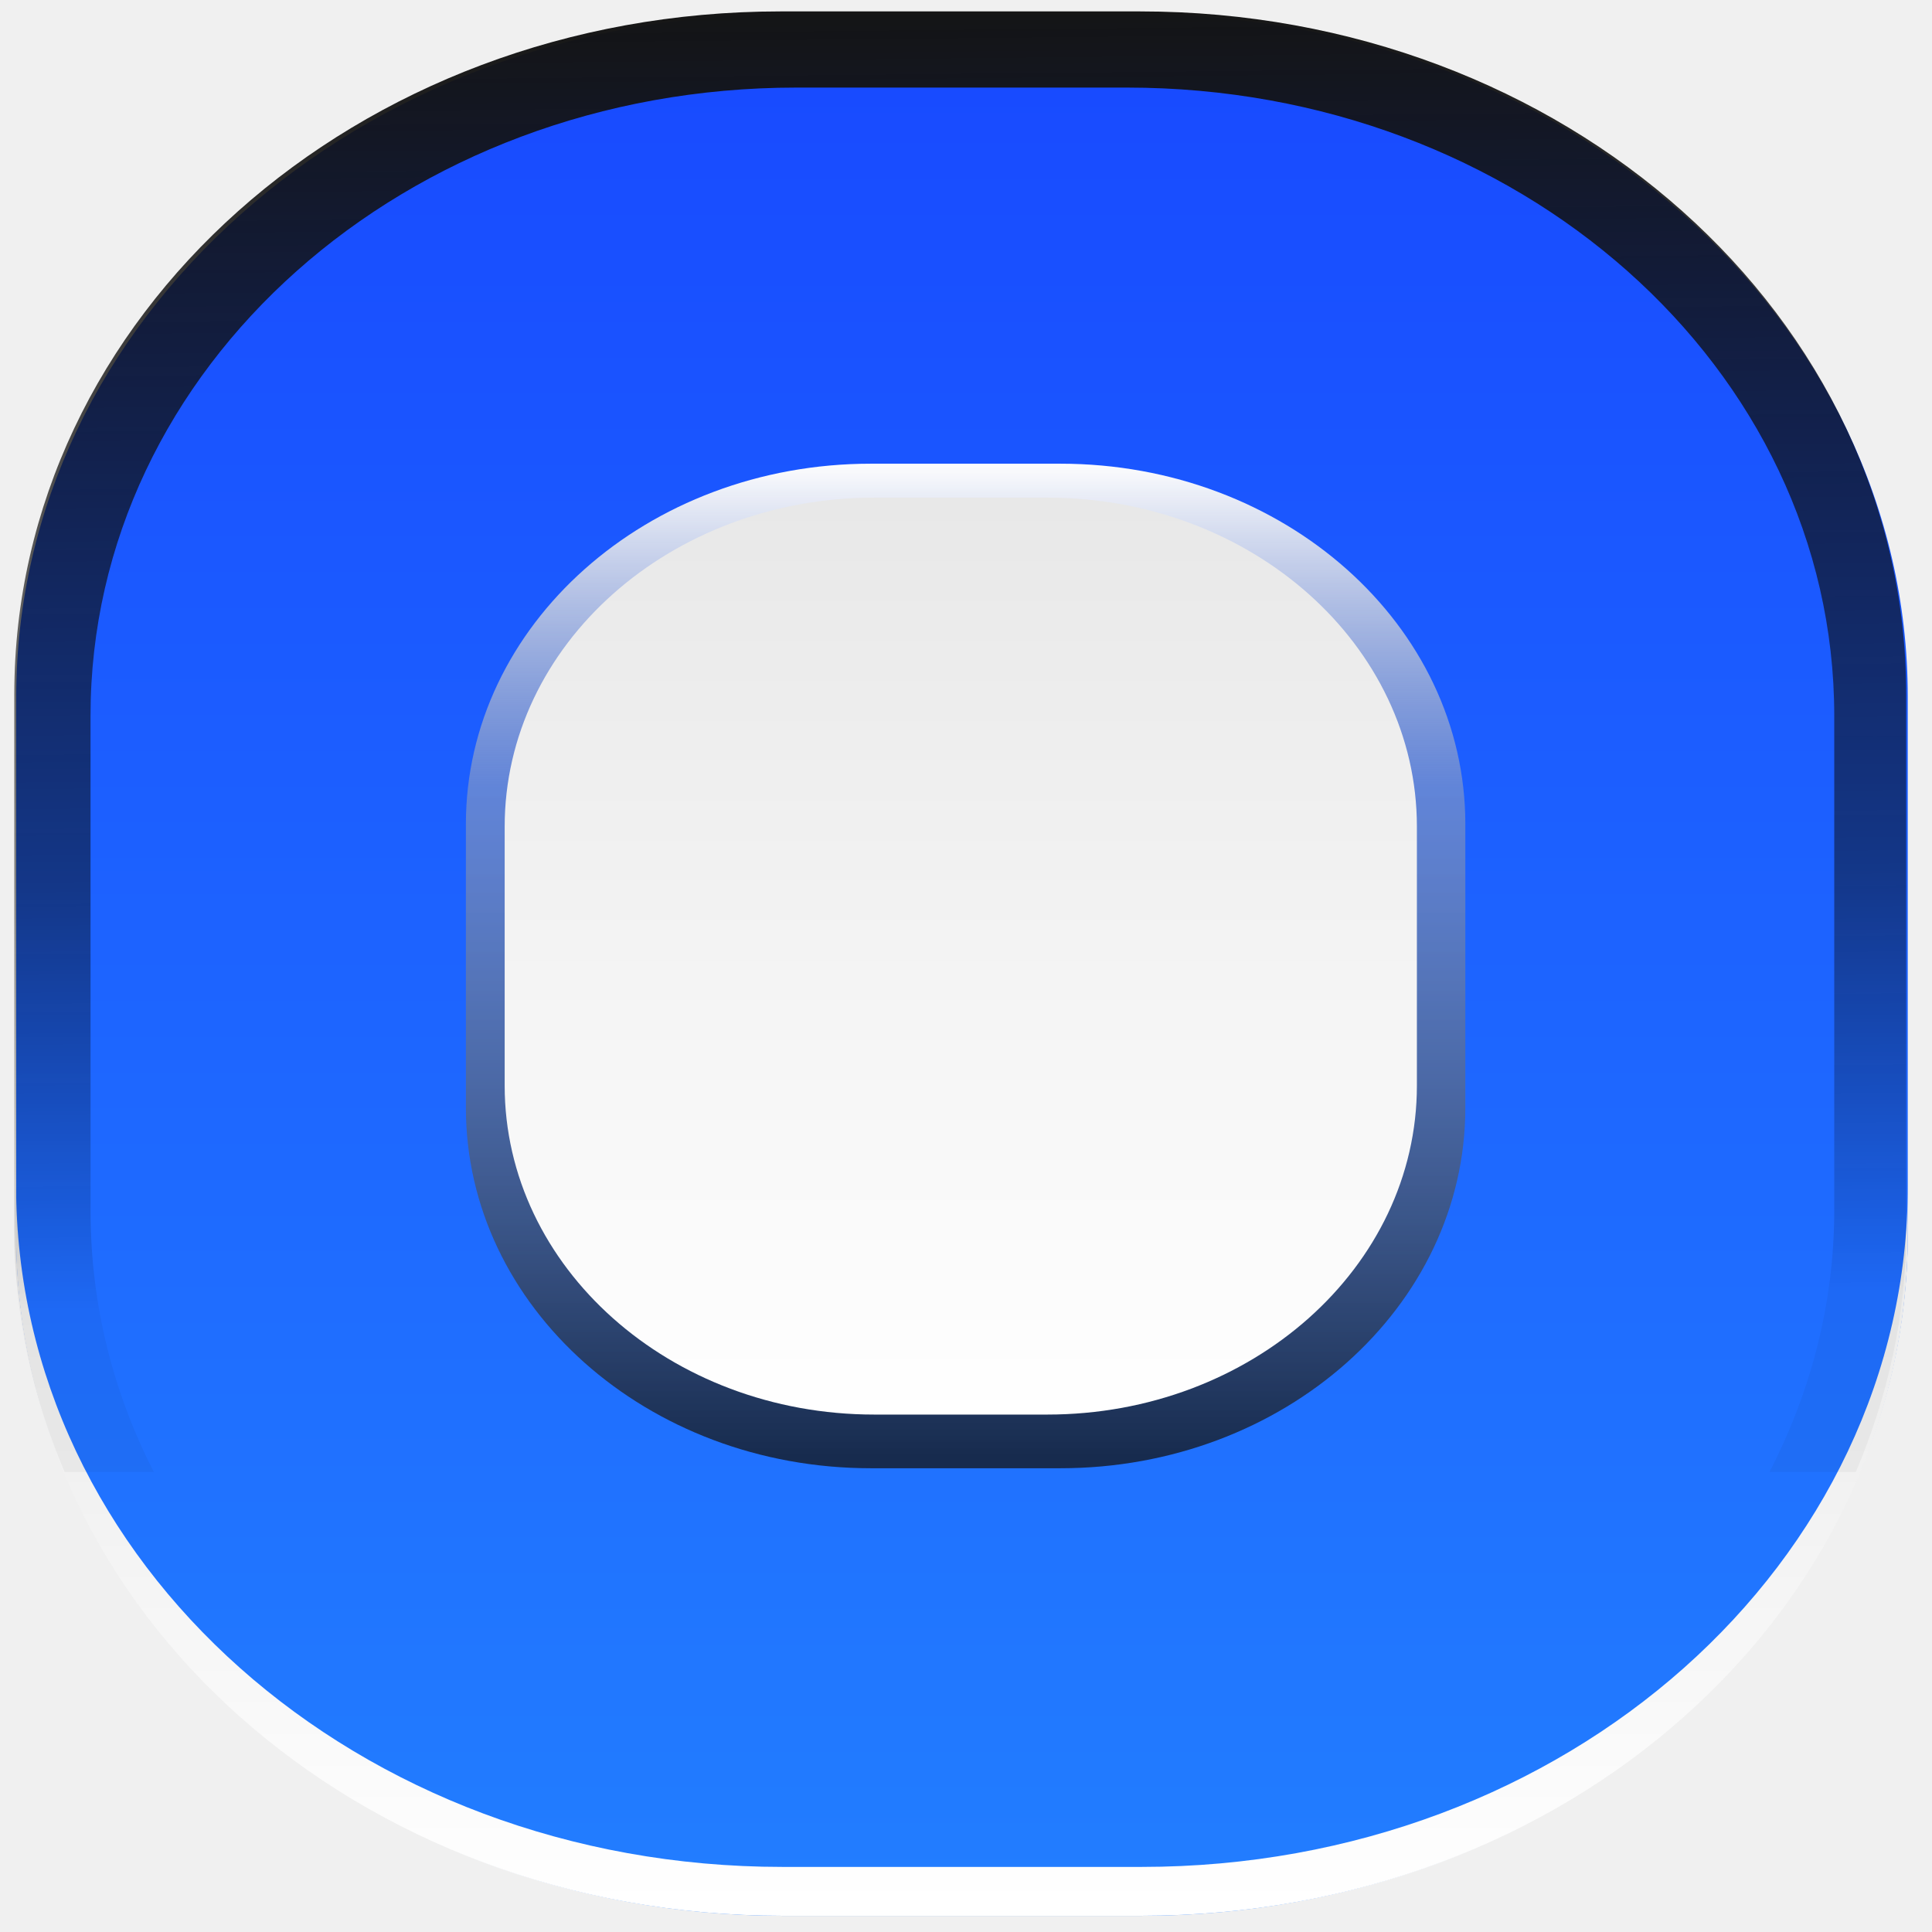
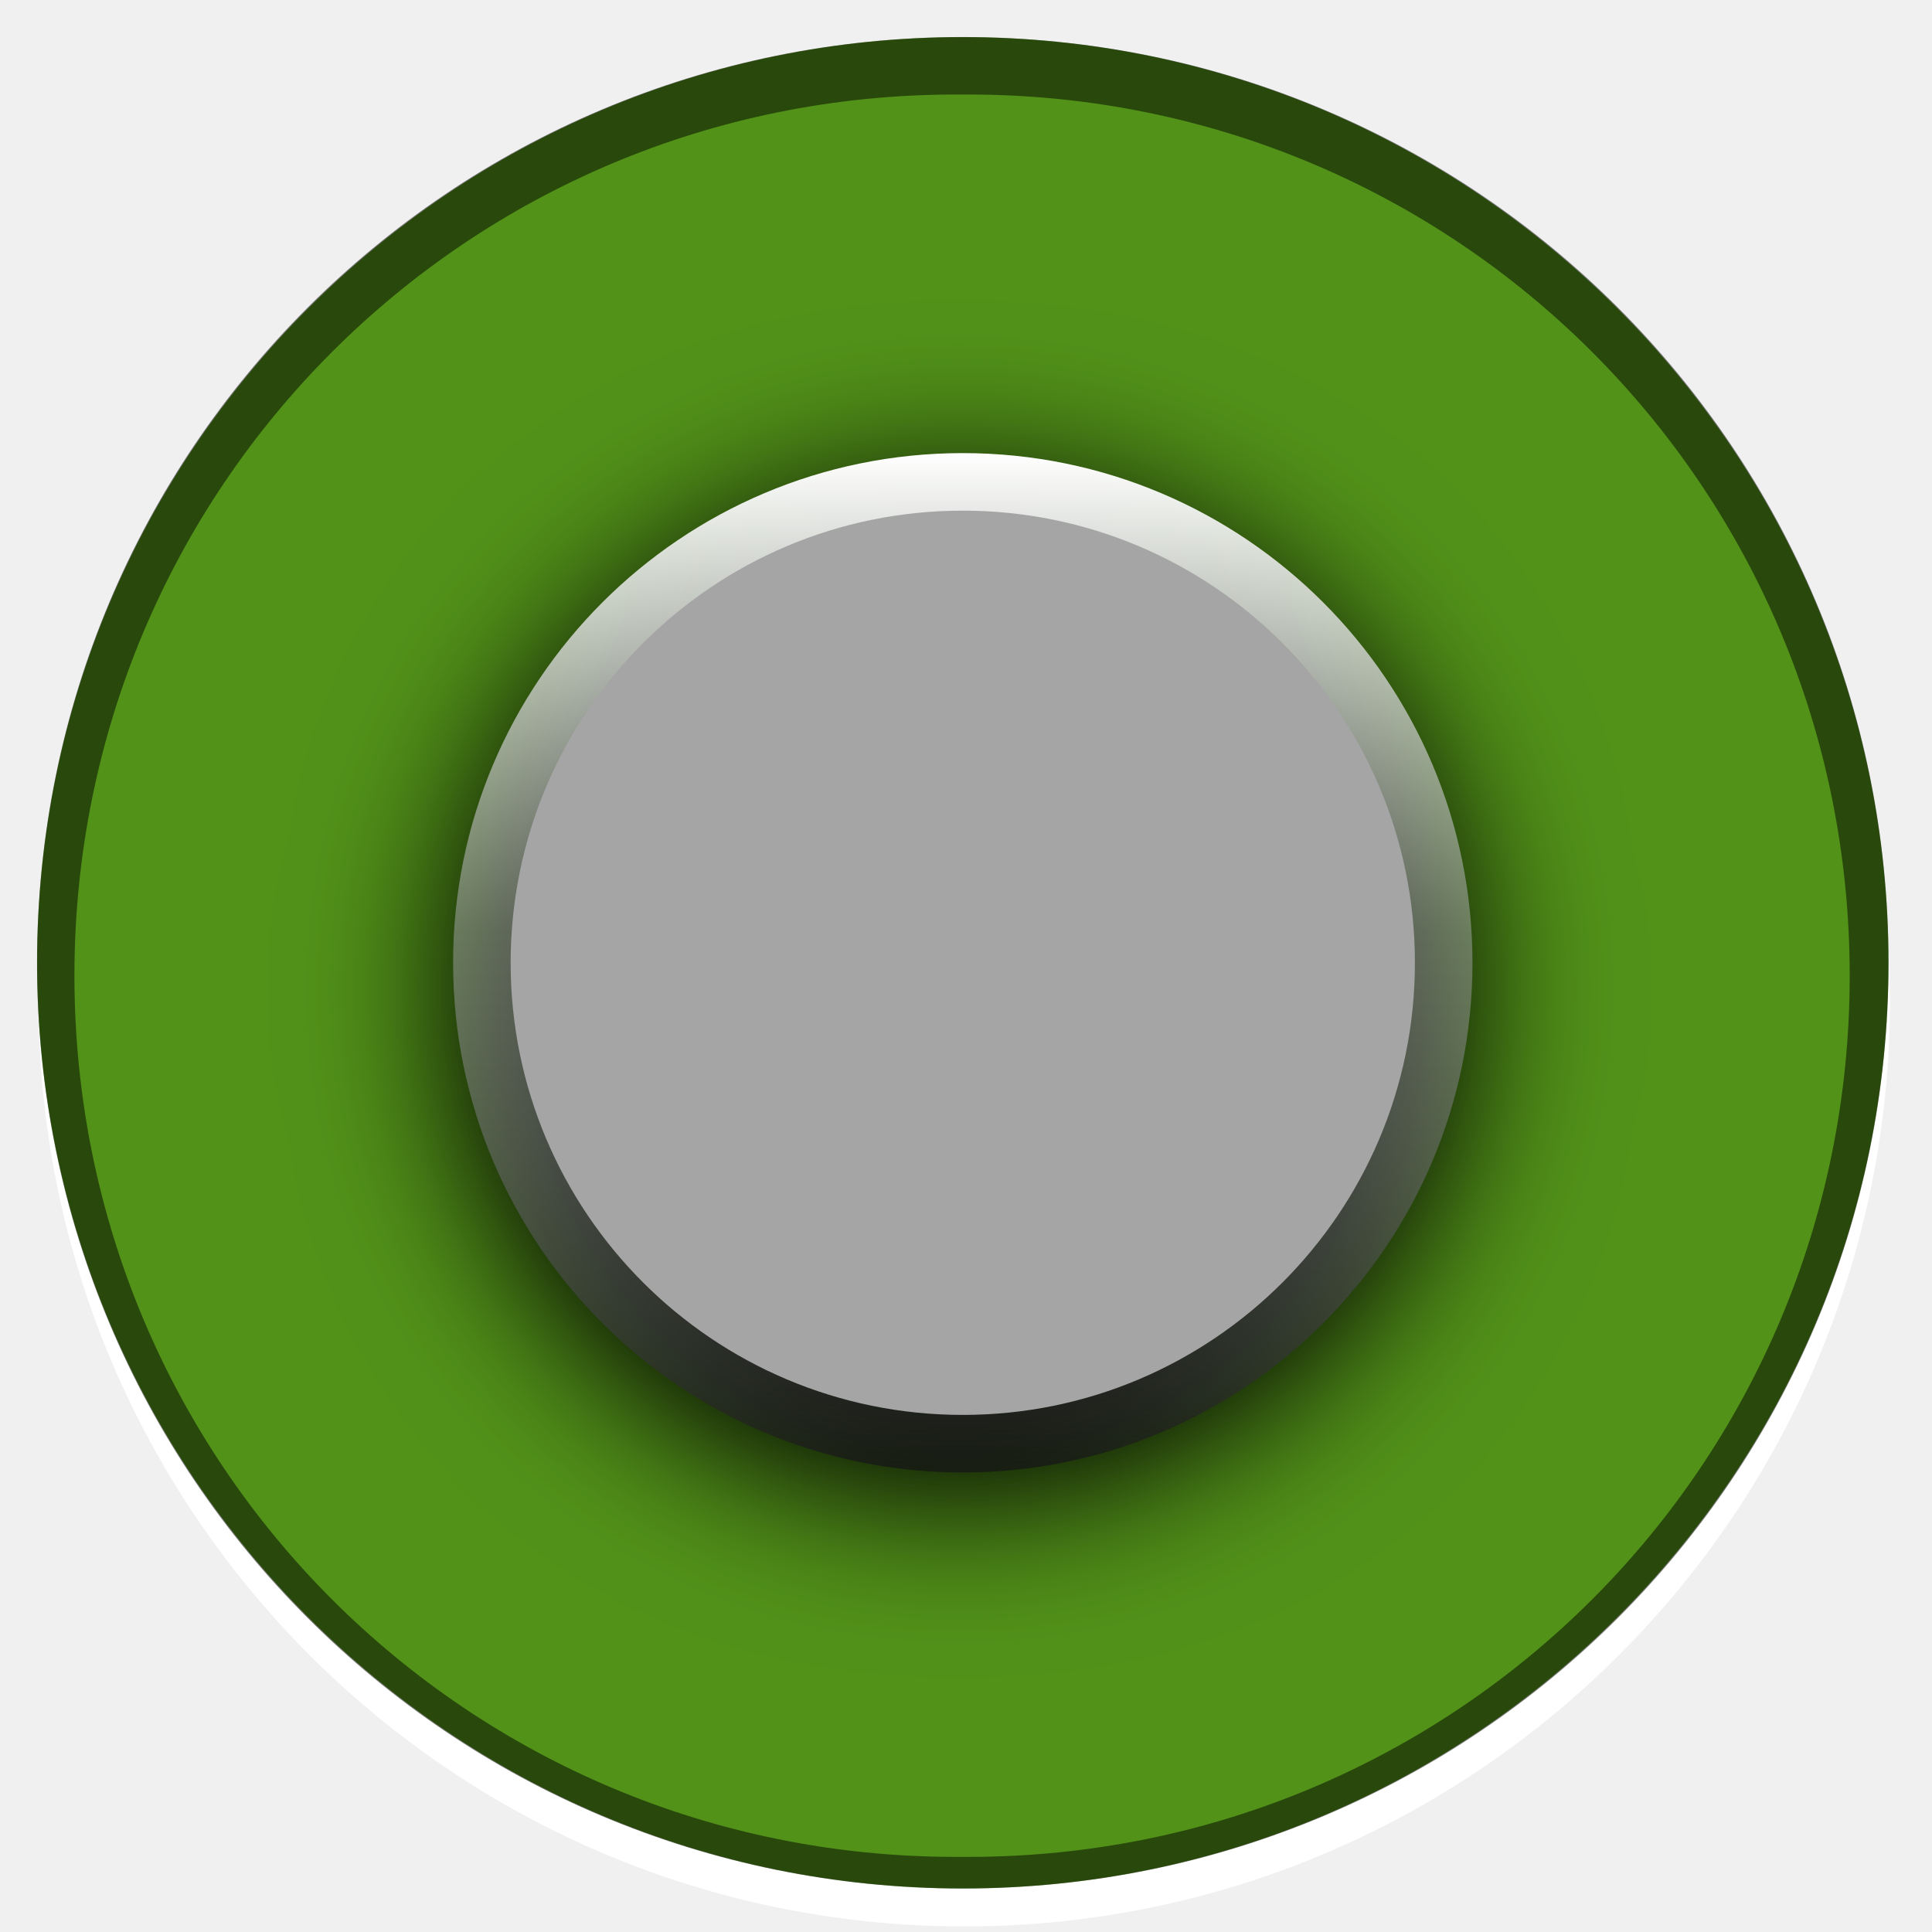
<svg xmlns="http://www.w3.org/2000/svg" xmlns:xlink="http://www.w3.org/1999/xlink" width="42" height="42" id="svg5569" version="1.1">
  <defs id="defs5571">
    <linearGradient id="linearGradient5412">
      <stop id="stop5414" offset="0" style="stop-color:#ffffff;stop-opacity:1;" />
      <stop style="stop-color:#abadaf;stop-opacity:0.485;" offset="0.329" id="stop5416" />
      <stop style="stop-color:#141414;stop-opacity:0.754;" offset="1" id="stop5418" />
    </linearGradient>
    <linearGradient id="linearGradient7908">
      <stop style="stop-color:#187eff;stop-opacity:1;" offset="0" id="stop7910" />
      <stop style="stop-color:#0e64ff;stop-opacity:1;" offset="1" id="stop7912" />
    </linearGradient>
    <linearGradient id="linearGradient7902">
      <stop id="stop7904" offset="0" style="stop-color:#f0f0f0;stop-opacity:1;" />
      <stop id="stop7906" offset="1" style="stop-color:#cecece;stop-opacity:1;" />
    </linearGradient>
    <linearGradient id="linearGradient7483">
      <stop id="stop7485" offset="0" style="stop-color:#000000;stop-opacity:0.038;" />
      <stop style="stop-color:#0a0a0a;stop-opacity:0.485;" offset="0.329" id="stop7487" />
      <stop style="stop-color:#141414;stop-opacity:0.704" offset="1" id="stop7489" />
    </linearGradient>
    <linearGradient id="linearGradient7435">
      <stop style="stop-color:#1849ff;stop-opacity:1;" offset="0" id="stop7437" />
      <stop style="stop-color:#227eff;stop-opacity:1;" offset="1" id="stop7439" />
    </linearGradient>
    <linearGradient id="linearGradient19869">
      <stop id="stop19871" offset="0" style="stop-color:#ffffff;stop-opacity:1;" />
      <stop style="stop-color:#ffffff;stop-opacity:1;" offset="0.5" id="stop19875" />
      <stop id="stop19873" offset="1" style="stop-color:#252327;stop-opacity:1;" />
    </linearGradient>
    <linearGradient y2="989.673" x2="33.289" y1="1048.109" x1="33.289" gradientTransform="matrix(0.6629825,0,0,0.6629825,-0.393993,355.6414)" gradientUnits="userSpaceOnUse" id="linearGradient19907" xlink:href="#linearGradient19006-4" />
    <linearGradient id="linearGradient19006-4">
      <stop style="stop-color:#ffffff;stop-opacity:1;" offset="0" id="stop19008-9" />
      <stop style="stop-color:#e8e8e8;stop-opacity:1;" offset="1" id="stop19010-8" />
    </linearGradient>
    <linearGradient id="linearGradient20035">
      <stop style="stop-color:#000000;stop-opacity:0.038;" offset="0" id="stop20037" />
      <stop id="stop7475" offset="0.329" style="stop-color:#0a0a0a;stop-opacity:0.485;" />
      <stop id="stop7473" offset="1" style="stop-color:#141414;stop-opacity:0.992;" />
    </linearGradient>
    <linearGradient xlink:href="#linearGradient19869" id="linearGradient5803" gradientUnits="userSpaceOnUse" x1="23.037" y1="1051.598" x2="23.037" y2="1009.988" />
    <linearGradient xlink:href="#linearGradient19006-4" id="linearGradient5805" gradientUnits="userSpaceOnUse" gradientTransform="matrix(0.6629825,0,0,0.6629825,-0.393993,355.6414)" x1="33.289" y1="1048.109" x2="33.289" y2="989.673" />
    <linearGradient xlink:href="#linearGradient19869" id="linearGradient5815" gradientUnits="userSpaceOnUse" gradientTransform="matrix(1.009373,0,0,-1.009373,5.295554,2072.259)" x1="23.037" y1="1051.598" x2="23.037" y2="1009.988" />
    <linearGradient xlink:href="#linearGradient12826" id="linearGradient7787" gradientUnits="userSpaceOnUse" gradientTransform="matrix(1.018706,0,0,1,-0.6442122,-0.029529)" x1="30.155" y1="1010.82" x2="30.155" y2="1051.944" />
    <linearGradient id="linearGradient12826">
      <stop style="stop-color:#6699ff;stop-opacity:1;" offset="0" id="stop12828" />
      <stop style="stop-color:#227eff;stop-opacity:1;" offset="1" id="stop12830" />
    </linearGradient>
    <linearGradient xlink:href="#linearGradient20035" id="linearGradient7857" gradientUnits="userSpaceOnUse" gradientTransform="matrix(0.6632643,0,0,-1,-0.3699764,2062.705)" x1="32.539" y1="1025.794" x2="32.539" y2="1010.613" />
    <linearGradient xlink:href="#linearGradient19006-4" id="linearGradient7868" gradientUnits="userSpaceOnUse" gradientTransform="matrix(0.6632643,0,0,-1,-0.3694743,2062.479)" x1="30.632" y1="1051.742" x2="30.632" y2="1036.023" />
    <linearGradient xlink:href="#linearGradient7908" id="linearGradient7914" x1="20.772" y1="1011.98" x2="20.772" y2="1052.468" gradientUnits="userSpaceOnUse" gradientTransform="translate(-0.2647912,0.2468763)" />
    <linearGradient xlink:href="#linearGradient7908" id="linearGradient7950" gradientUnits="userSpaceOnUse" gradientTransform="translate(-0.2647912,0.2468763)" x1="20.772" y1="1011.98" x2="20.772" y2="1052.468" />
    <linearGradient xlink:href="#linearGradient20035" id="linearGradient7952" gradientUnits="userSpaceOnUse" gradientTransform="matrix(0.6632643,0,0,-1,-0.3699764,2062.705)" x1="32.539" y1="1025.794" x2="32.539" y2="1010.613" />
    <linearGradient xlink:href="#linearGradient19006-4" id="linearGradient7954" gradientUnits="userSpaceOnUse" gradientTransform="matrix(0.6632643,0,0,-1,-0.3694743,2062.479)" x1="30.632" y1="1051.742" x2="30.632" y2="1036.023" />
    <linearGradient xlink:href="#linearGradient19006-4" id="linearGradient7957" gradientUnits="userSpaceOnUse" gradientTransform="matrix(0.6632643,0,0,1,-0.2897974,0.1468142)" x1="30.632" y1="1051.742" x2="30.632" y2="1036.023" />
    <linearGradient xlink:href="#linearGradient20035" id="linearGradient7960" gradientUnits="userSpaceOnUse" gradientTransform="matrix(0.6632643,0,0,1,-0.2902991,-0.1195433)" x1="32.539" y1="1025.794" x2="32.539" y2="1010.613" />
    <linearGradient xlink:href="#linearGradient7908" id="linearGradient7966" gradientUnits="userSpaceOnUse" gradientTransform="translate(-0.185114,0.2468763)" x1="20.772" y1="1011.98" x2="20.772" y2="1052.468" />
    <linearGradient xlink:href="#linearGradient7908" id="linearGradient7977" gradientUnits="userSpaceOnUse" gradientTransform="translate(-0.185114,0.2468763)" x1="20.772" y1="1011.98" x2="20.772" y2="1052.468" />
    <linearGradient xlink:href="#linearGradient20035" id="linearGradient7979" gradientUnits="userSpaceOnUse" gradientTransform="matrix(0.6632643,0,0,1,-0.2902991,-0.1195433)" x1="32.539" y1="1025.794" x2="32.539" y2="1010.613" />
    <linearGradient xlink:href="#linearGradient19006-4" id="linearGradient7981" gradientUnits="userSpaceOnUse" gradientTransform="matrix(0.6632643,0,0,1,-0.2897974,0.1468142)" x1="30.632" y1="1051.742" x2="30.632" y2="1036.023" />
    <linearGradient xlink:href="#linearGradient7908" id="linearGradient5402" gradientUnits="userSpaceOnUse" gradientTransform="translate(-0.185114,0.2468763)" x1="20.772" y1="1011.98" x2="20.983" y2="1050.887" />
    <linearGradient xlink:href="#linearGradient20035" id="linearGradient5404" gradientUnits="userSpaceOnUse" gradientTransform="matrix(0.6632643,0,0,1,-0.2902991,-0.1195433)" x1="32.539" y1="1025.794" x2="32.539" y2="1010.613" />
    <linearGradient xlink:href="#linearGradient19006-4" id="linearGradient5406" gradientUnits="userSpaceOnUse" gradientTransform="matrix(0.6632643,0,0,1,-0.2897974,0.1468142)" x1="30.632" y1="1051.742" x2="30.632" y2="1036.023" />
    <linearGradient xlink:href="#linearGradient5412" id="linearGradient5424" gradientUnits="userSpaceOnUse" gradientTransform="matrix(0.5283753,0,0,0.5283753,10.48426,486.9086)" x1="21.126" y1="1010.352" x2="21.126" y2="1051.368" />
    <linearGradient xlink:href="#linearGradient19006-4" id="linearGradient5426" gradientUnits="userSpaceOnUse" gradientTransform="matrix(0.4822738,0,0,0.4822738,11.35212,534.2325)" x1="20.327" y1="1052.059" x2="20.327" y2="1010.66" />
    <linearGradient xlink:href="#linearGradient19006-4" id="linearGradient5460" gradientUnits="userSpaceOnUse" gradientTransform="matrix(0.6632643,0,0,1,-0.1708056,0.1468142)" x1="30.632" y1="1051.742" x2="30.632" y2="1036.023" />
    <linearGradient xlink:href="#linearGradient20035" id="linearGradient5463" gradientUnits="userSpaceOnUse" gradientTransform="matrix(0.6632643,0,0,1,-0.1713073,-0.1195433)" x1="32.539" y1="1025.794" x2="32.539" y2="1010.613" />
    <linearGradient xlink:href="#linearGradient7435" id="linearGradient5474" x1="21.836" y1="1010.829" x2="21.836" y2="1052.011" gradientUnits="userSpaceOnUse" />
    <linearGradient xlink:href="#linearGradient7435" id="linearGradient5482" gradientUnits="userSpaceOnUse" x1="21.836" y1="1010.829" x2="21.836" y2="1052.011" />
    <linearGradient xlink:href="#linearGradient20035" id="linearGradient5484" gradientUnits="userSpaceOnUse" gradientTransform="matrix(0.6632643,0,0,1,-0.1713073,-0.1195433)" x1="32.539" y1="1025.794" x2="32.539" y2="1010.613" />
    <linearGradient xlink:href="#linearGradient19006-4" id="linearGradient5486" gradientUnits="userSpaceOnUse" gradientTransform="matrix(0.6632643,0,0,1,-0.1708056,0.1468142)" x1="30.632" y1="1051.742" x2="30.632" y2="1036.023" />
    <linearGradient xlink:href="#linearGradient20035-8" id="linearGradient5353" gradientUnits="userSpaceOnUse" gradientTransform="translate(13.29616,1013.007)" x1="8.337" y1="25.8" x2="8.051" y2="-2.173" />
    <linearGradient id="linearGradient20035-8">
      <stop style="stop-color:#000000;stop-opacity:0.038;" offset="0" id="stop20037-2" />
      <stop id="stop7475-1" offset="0.329" style="stop-color:#0a0a0a;stop-opacity:0.485;" />
      <stop id="stop7473-9" offset="1" style="stop-color:#141414;stop-opacity:0.992;" />
    </linearGradient>
    <linearGradient y2="-2.173" x2="8.051" y1="25.8" x1="8.337" gradientTransform="translate(13.15479,1012.86)" gradientUnits="userSpaceOnUse" id="linearGradient5378" xlink:href="#linearGradient20035-8" />
    <linearGradient xlink:href="#linearGradient7435" id="linearGradient5407" gradientUnits="userSpaceOnUse" x1="21.836" y1="1010.829" x2="21.836" y2="1052.011" />
    <linearGradient xlink:href="#linearGradient20035" id="linearGradient5409" gradientUnits="userSpaceOnUse" gradientTransform="matrix(0.6632643,0,0,1,-0.1713073,-0.1195433)" x1="32.539" y1="1025.794" x2="32.539" y2="1010.613" />
    <linearGradient xlink:href="#linearGradient19006-4" id="linearGradient5411" gradientUnits="userSpaceOnUse" gradientTransform="matrix(0.6632643,0,0,1,-0.1708056,0.1468142)" x1="30.632" y1="1051.742" x2="30.632" y2="1036.023" />
    <linearGradient xlink:href="#linearGradient19006-4" id="linearGradient5415" gradientUnits="userSpaceOnUse" gradientTransform="matrix(0.6632643,0,0,1,-0.2805985,0.07532948)" x1="30.632" y1="1051.742" x2="30.632" y2="1036.023" />
    <linearGradient xlink:href="#linearGradient20035" id="linearGradient5418" gradientUnits="userSpaceOnUse" gradientTransform="matrix(0.6632643,0,0,1,-0.2811002,-0.1910281)" x1="32.539" y1="1025.794" x2="32.539" y2="1010.613" />
    <linearGradient xlink:href="#linearGradient7435" id="linearGradient5421" gradientUnits="userSpaceOnUse" x1="21.836" y1="1010.829" x2="21.836" y2="1052.011" gradientTransform="translate(-0.109793,-0.07148472)" />
+     <filter color-interpolation-filters="sRGB" id="filter4277" x="-0.18" width="1.36" y="-0.18" height="1.36">
+       <feGaussianBlur stdDeviation="1.662" id="feGaussianBlur4279" />
+     </filter>
+     <linearGradient gradientTransform="translate(-0.01872559,-0.0512224)" xlink:href="#linearGradient4211" id="linearGradient4184" x1="20.949" y1="1020.263" x2="20.949" y2="1042.425" gradientUnits="userSpaceOnUse" />
+     <linearGradient id="linearGradient4211">
+       <stop style="stop-color:#ffffff;stop-opacity:1;" offset="0" id="stop4213" />
+       <stop id="stop4215" offset="0.471" style="stop-color:#abadaf;stop-opacity:0.485;" />
+       <stop id="stop4217" offset="1" style="stop-color:#141414;stop-opacity:0.754;" />
+     </linearGradient>
  </defs>
  <g id="layer1" transform="translate(0,-1010.362)">
-     <g id="g5423">
-       <rect ry="14.829" rx="16.66" y="1010.679" x="0.353" height="41.331" width="41.12" id="rect12716" style="fill:url(#linearGradient5421);fill-opacity:1;stroke:none" />
-       <path id="rect7859" d="m 0.35,1036.135 0,1.062 c 0,8.215 7.427,14.812 16.656,14.812 l 7.812,0 c 9.23,0 16.656,-6.597 16.656,-14.812 l 0,-1.062 c 0,8.215 -7.427,14.812 -16.656,14.812 l -7.812,0 c -9.23,0 -16.656,-6.597 -16.656,-14.812 z" style="fill:url(#linearGradient5415);fill-opacity:1;stroke:none" />
-       <rect ry="0" rx="0" y="1010.432" x="0.115" height="41.858" width="41.753" id="rect7948" style="fill:#ffffff;fill-opacity:0;stroke:none" />
-       <g transform="translate(-0.6358999,-0.3915839)" id="g5420">
-         <rect style="fill:url(#linearGradient5424);fill-opacity:1;stroke:none" id="rect5408" width="21.727" height="21.838" x="10.764" y="1020.834" rx="8.803" ry="7.835" />
-         <rect ry="7.152" rx="8.035" y="1021.572" x="11.607" height="19.933" width="19.831" id="rect4880" style="fill:url(#linearGradient5426);fill-opacity:1;stroke:none" />
-       </g>
-       <path id="rect4802" d="m 16.967,1010.61 c -9.23,0 -16.656,6.628 -16.656,14.844 l 0,11.656 c 0,1.855 0.401,3.615 1.094,5.25 l 1.938,0 c -0.888,-1.735 -1.375,-3.651 -1.375,-5.688 l 0,-10.75 c 0,-7.573 6.836,-13.656 15.344,-13.656 l 7.188,0 c 8.508,0 15.375,6.083 15.375,13.656 l 0,10.75 c 0,2.038 -0.513,3.951 -1.406,5.688 l 1.875,0 c 0.693,-1.635 1.094,-3.395 1.094,-5.25 l 0,-11.656 c 0,-8.215 -7.427,-14.844 -16.656,-14.844 l -7.812,0 z" style="fill:url(#linearGradient5378);fill-opacity:1;stroke:none" />
-     </g>
+     <rect ry="20.123" y="1011.994" x="0.839" height="40.246" width="40.246" id="rect4172" style="color:#000000;fill:#ffffff;fill-opacity:1;fill-rule:nonzero;stroke:none;stroke-width:0.965;marker:none;visibility:visible;display:inline;overflow:visible;enable-background:accumulate" />
+     <rect style="color:#000000;fill:#529219;fill-opacity:1;fill-rule:nonzero;stroke:none;stroke-width:0.965;marker:none;visibility:visible;display:inline;overflow:visible;enable-background:accumulate" id="rect3245" width="40.246" height="40.246" x="0.807" y="1011.169" ry="20.123" />
+     <path style="color:#000000;fill:#000000;fill-opacity:0.502;fill-rule:nonzero;stroke:none;stroke-width:0.965;marker:none;visibility:visible;display:inline;overflow:visible;enable-background:accumulate" d="m 20.93,1011.167 c -11.148,0 -20.125,8.977 -20.125,20.125 0,11.148 8.977,20.125 20.125,20.125 11.148,0 20.125,-8.977 20.125,-20.125 0,-11.148 -8.977,-20.125 -20.125,-20.125 z m -0.156,1.25 0.281,0 c 10.613,0 19.156,8.543 19.156,19.156 0,10.614 -8.543,19.156 -19.156,19.156 l -0.281,0 c -10.613,0 -19.156,-8.543 -19.156,-19.156 0,-10.614 8.543,-19.156 19.156,-19.156 z" id="rect4165" />
+     <rect ry="11.08" y="1020.784" x="9.778" height="22.16" width="22.16" id="rect4275" style="color:#000000;fill:#000000;fill-opacity:1;fill-rule:nonzero;stroke:none;stroke-width:0.965;marker:none;visibility:visible;display:inline;overflow:visible;filter:url(#filter4277);enable-background:accumulate" />
+     <rect style="color:#000000;fill:url(#linearGradient4184);fill-opacity:1;fill-rule:nonzero;stroke:none;stroke-width:0.965;marker:none;visibility:visible;display:inline;overflow:visible;enable-background:accumulate" id="rect4174" width="22.16" height="22.16" x="9.85" y="1020.212" ry="11.08" />
+     <rect ry="9.829" y="1021.463" x="11.101" height="19.658" width="19.658" id="rect4176" style="color:#000000;fill:#a5a5a5;fill-opacity:1;fill-rule:nonzero;stroke:none;stroke-width:0.965;marker:none;visibility:visible;display:inline;overflow:visible;enable-background:accumulate" />
  </g>
</svg>
